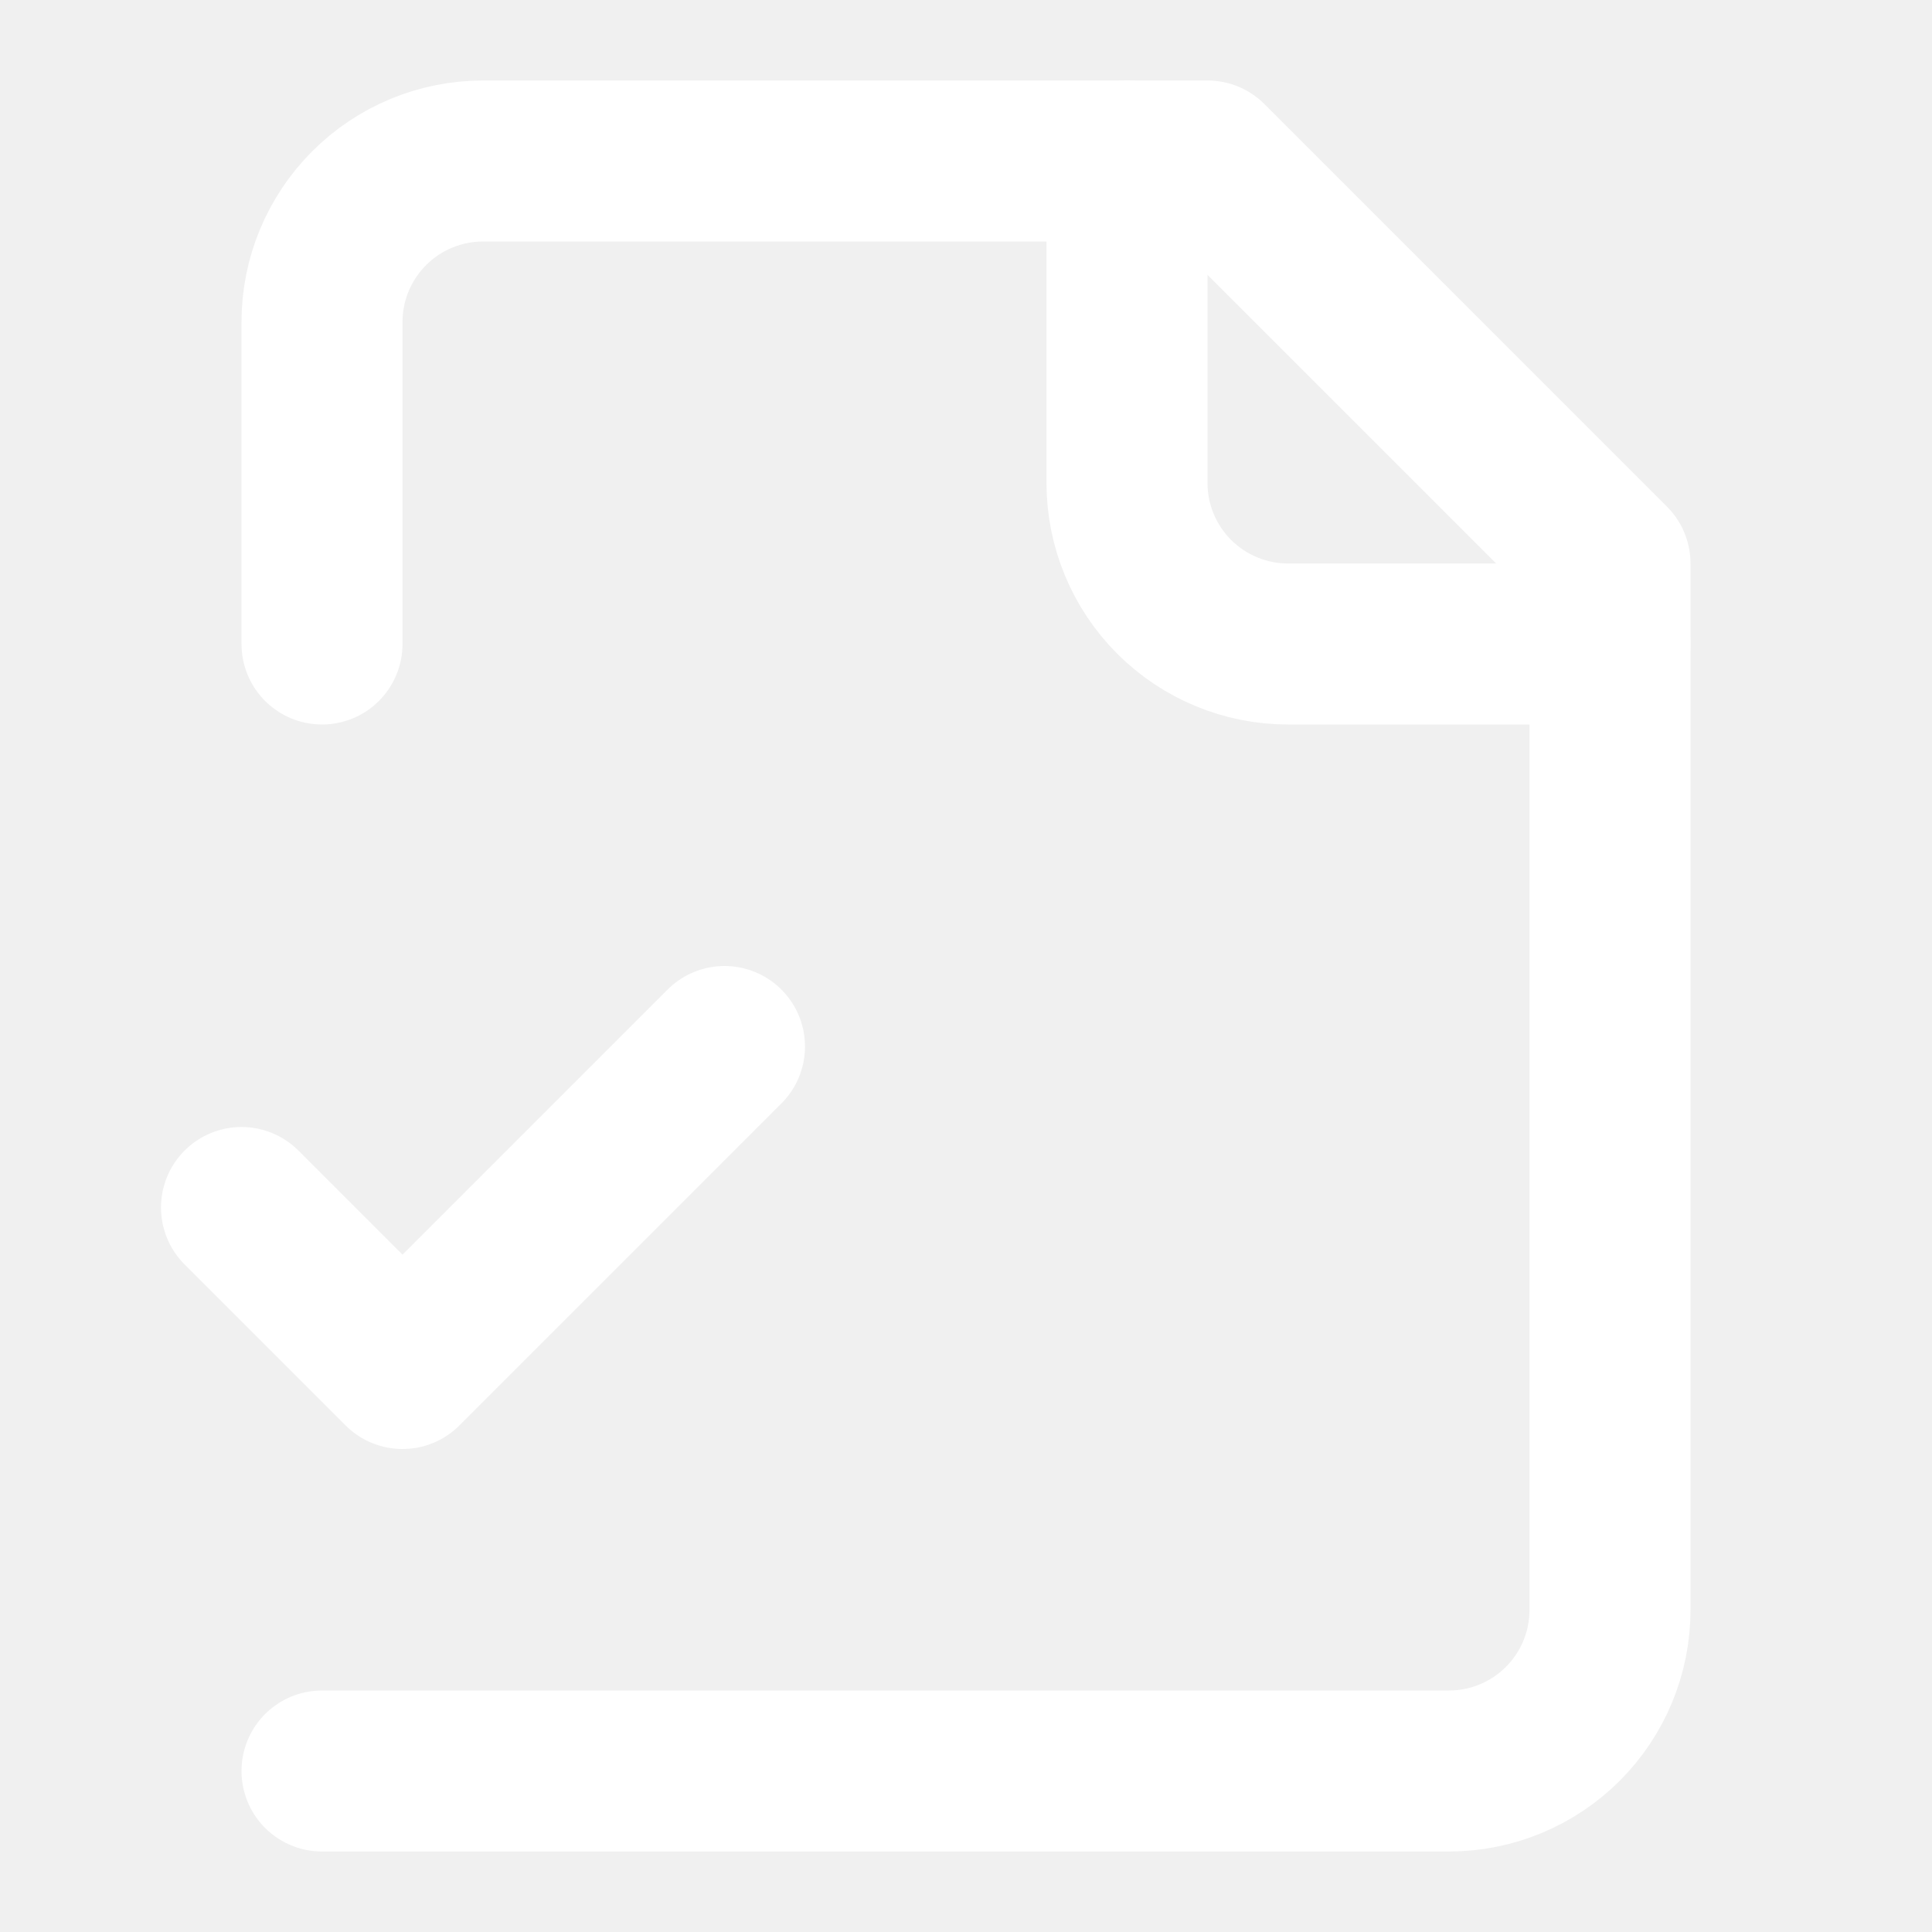
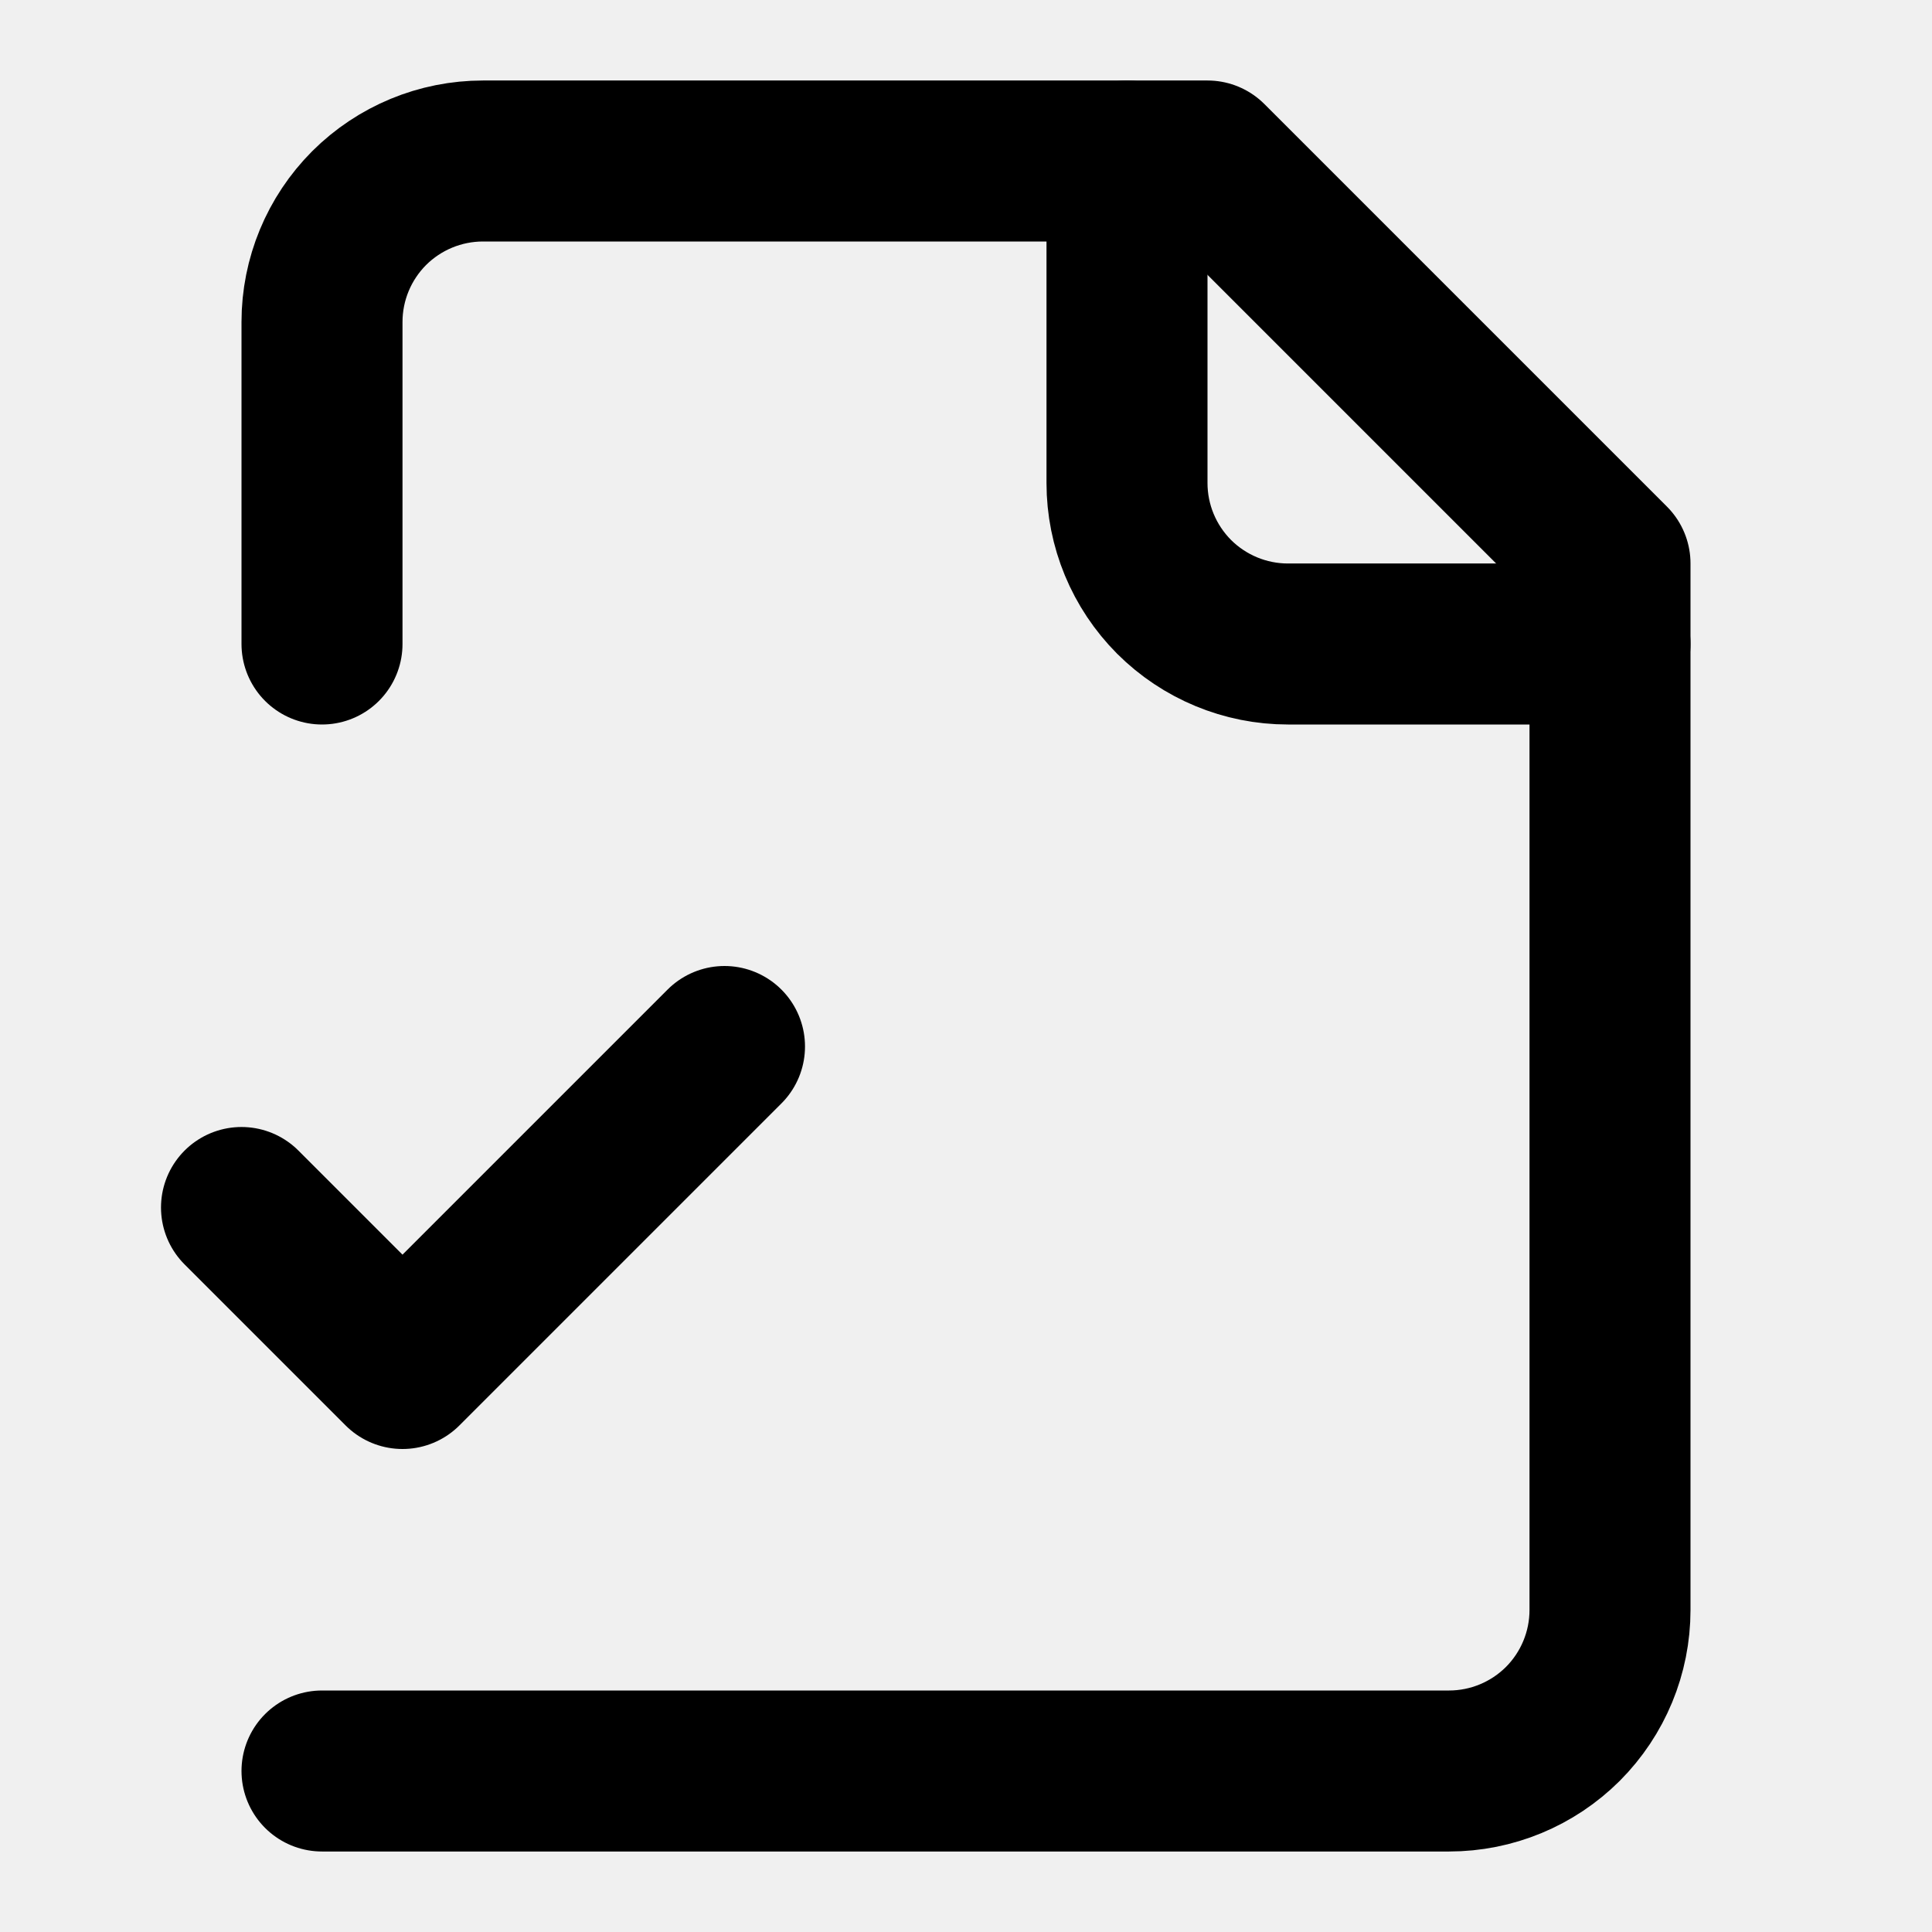
- <svg xmlns="http://www.w3.org/2000/svg" width="24" height="24" viewBox="0 0 24 24" fill="none">
-   <path d="M4 22H18C18.53 22 19.039 21.789 19.414 21.414C19.789 21.039 20 20.53 20 20V7L15 2H6C5.47 2 4.961 2.211 4.586 2.586C4.211 2.961 4 3.47 4 4V8" stroke="white" stroke-width="2" stroke-linecap="round" stroke-linejoin="round" />
-   <path d="M14 2V6C14 6.53 14.211 7.039 14.586 7.414C14.961 7.789 15.47 8 16 8H20M3 15L5 17L9 13" stroke="white" stroke-width="2" stroke-linecap="round" stroke-linejoin="round" />
+ <svg xmlns="http://www.w3.org/2000/svg" width="18" height="18" viewBox="0 0 18 18" fill="none">
+   <path d="M3 16.5H13.5C13.898 16.5 14.279 16.342 14.561 16.061C14.842 15.779 15 15.398 15 15V5.25L11.25 1.5H4.5C4.102 1.5 3.721 1.658 3.439 1.939C3.158 2.221 3 2.602 3 3V6" stroke="black" stroke-width="1.5" stroke-linecap="round" stroke-linejoin="round" />
+   <path d="M10.5 1.5V4.5C10.5 4.898 10.658 5.279 10.939 5.561C11.221 5.842 11.602 6 12 6H15M2.25 11.25L3.75 12.75L6.75 9.75" stroke="black" stroke-width="1.5" stroke-linecap="round" stroke-linejoin="round" />
</svg>
